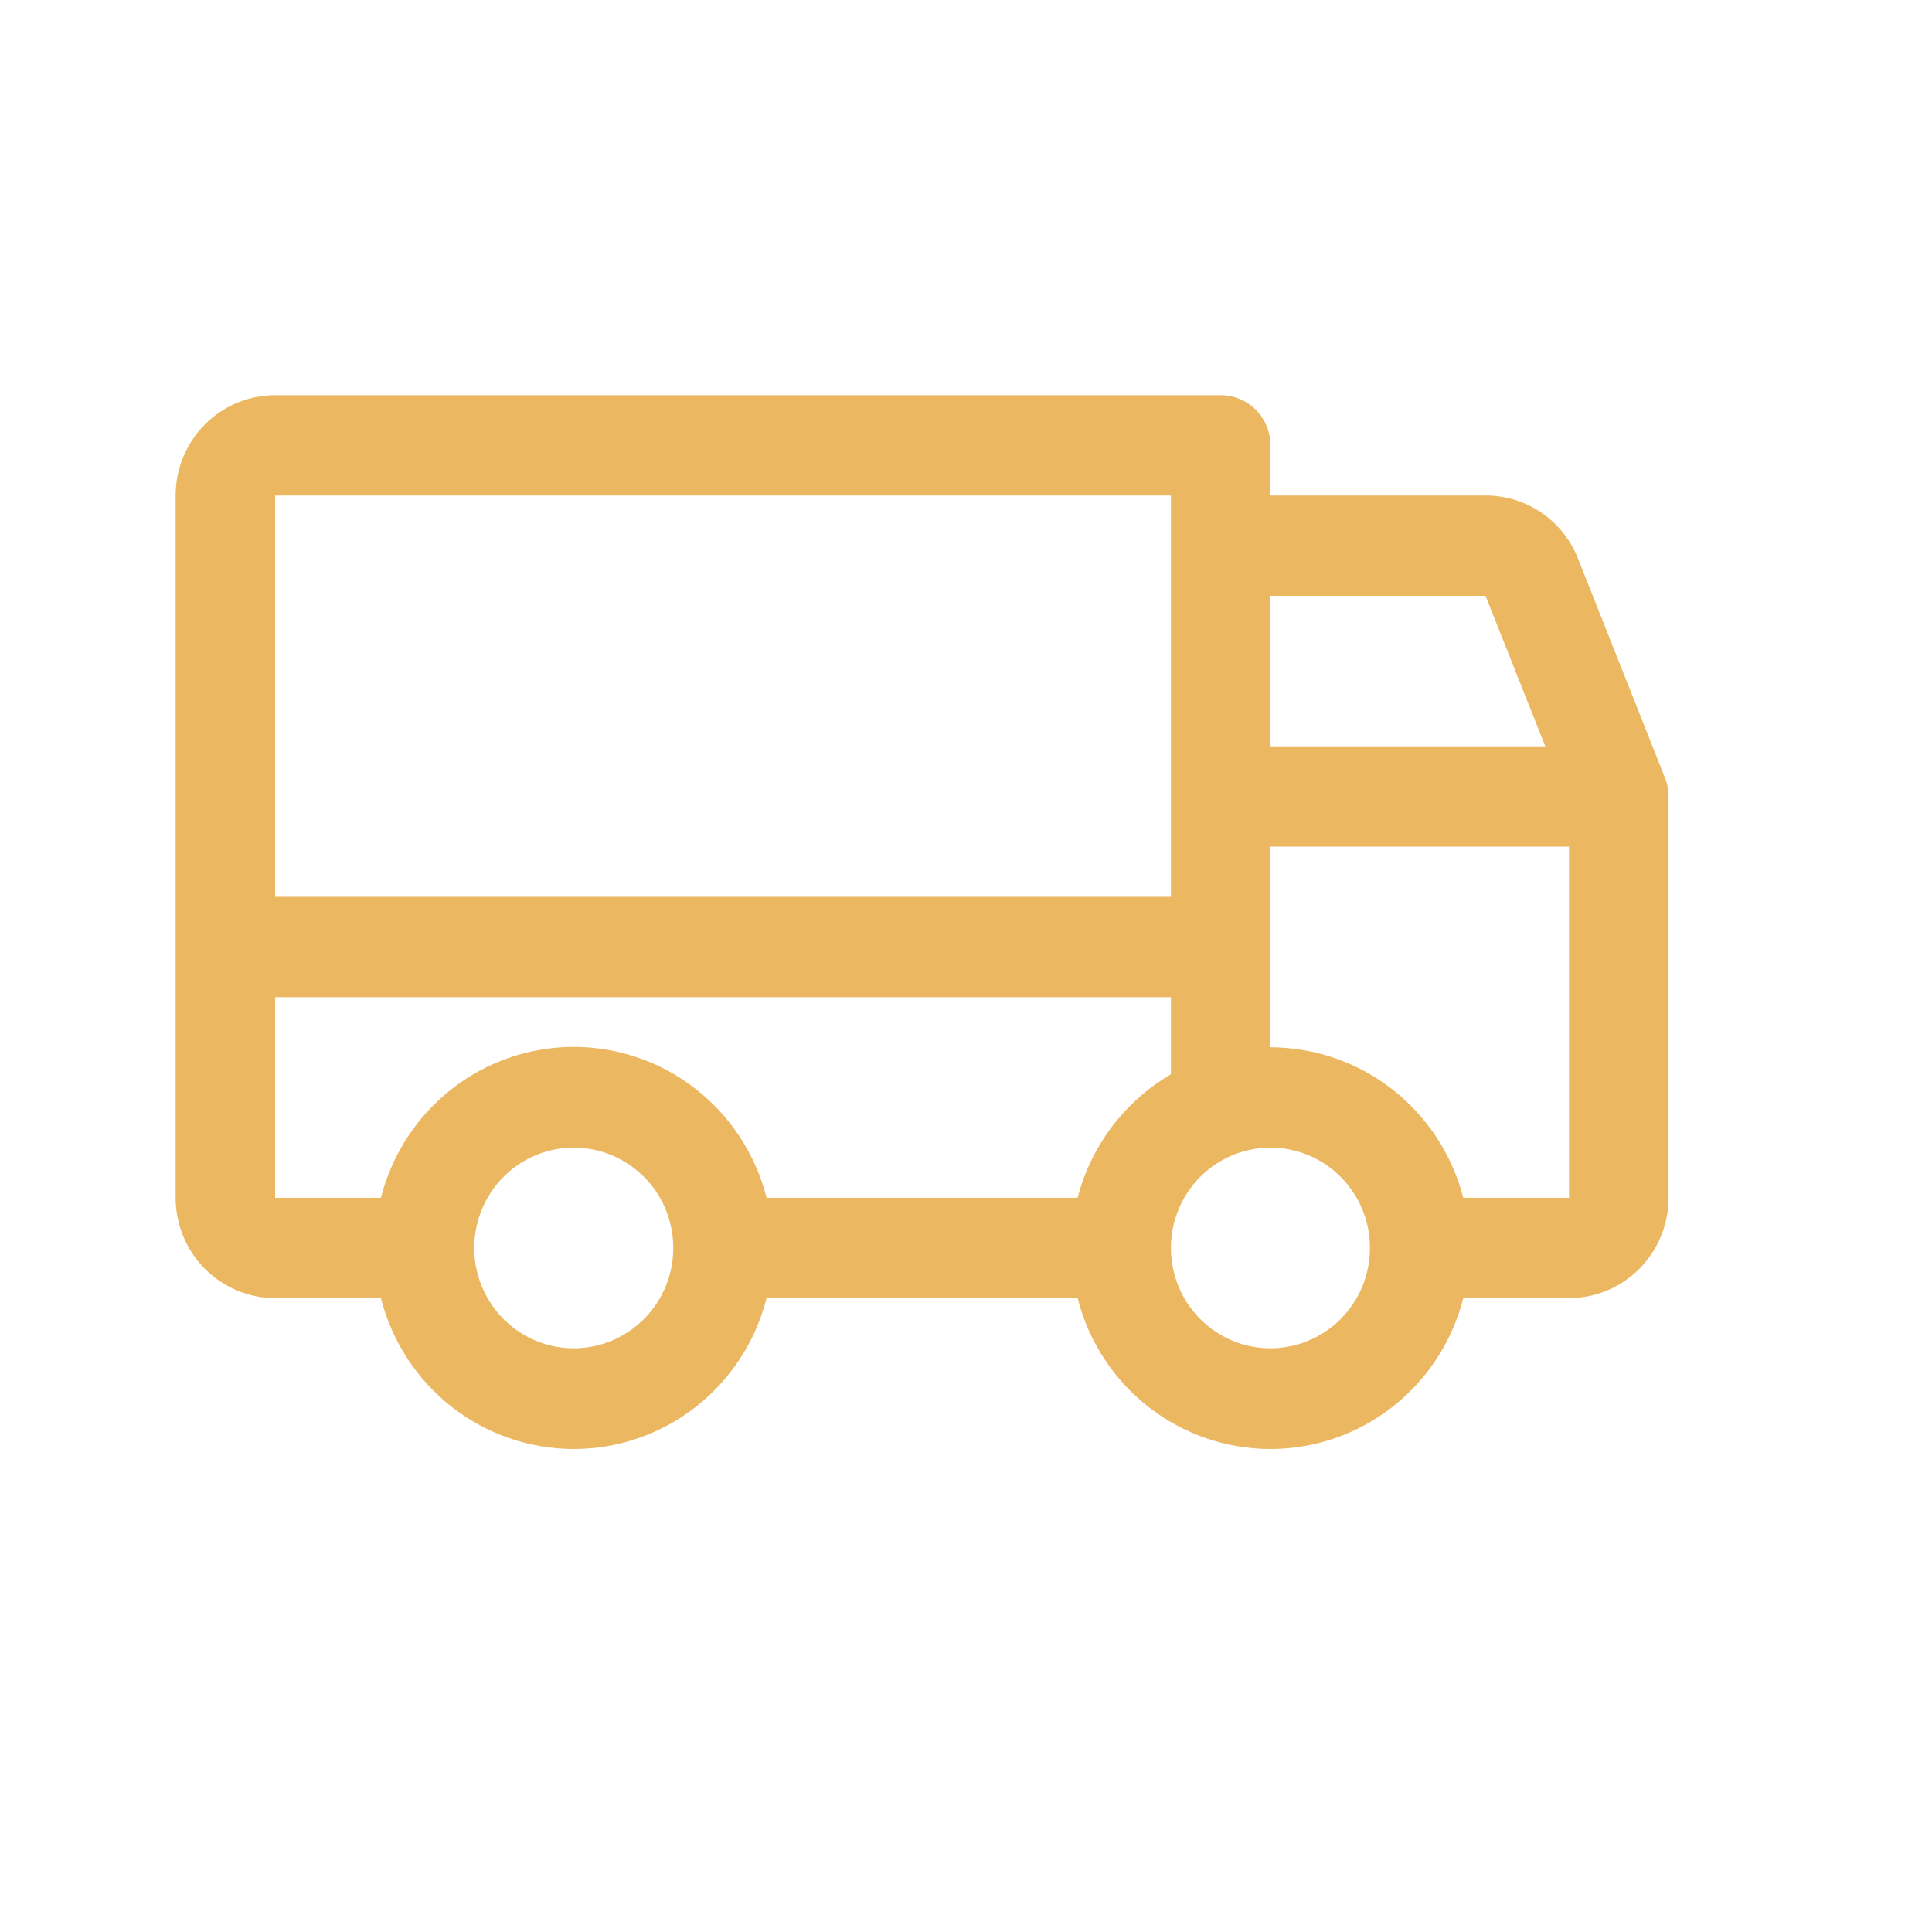
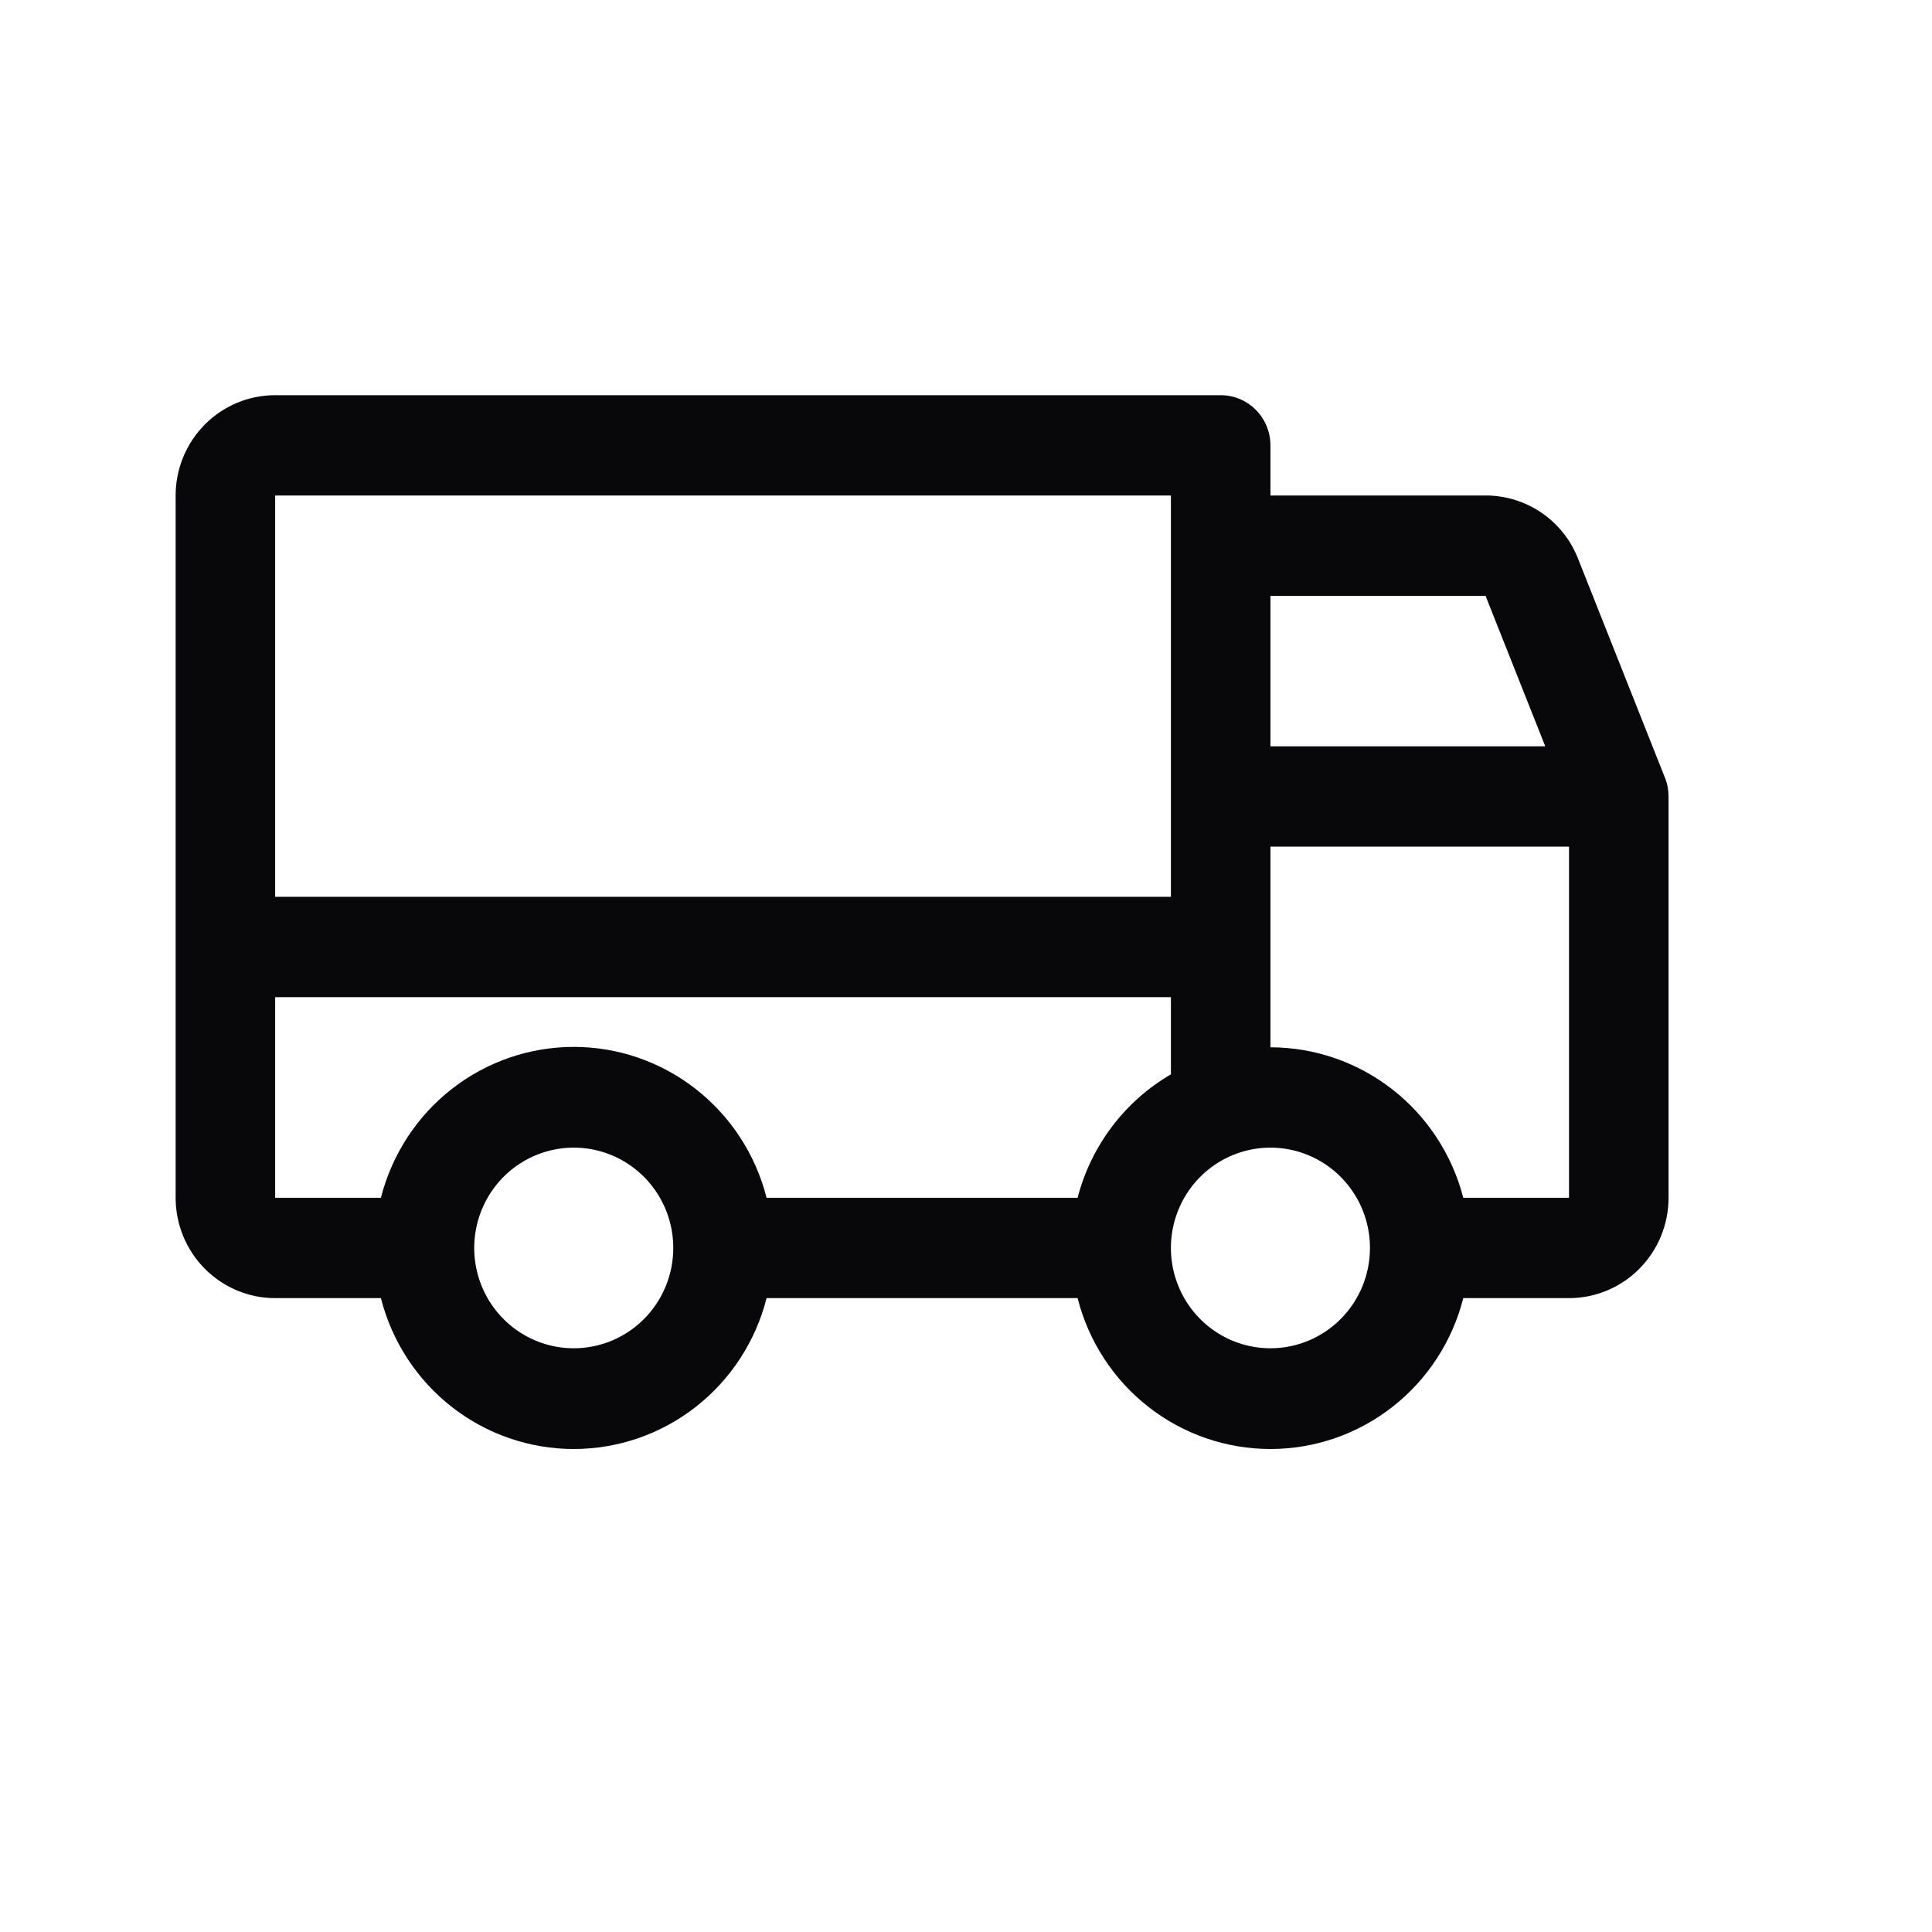
<svg xmlns="http://www.w3.org/2000/svg" width="64" height="64" viewBox="0 0 64 64" fill="none">
-   <g id="truck">
-     <path id="Vector" d="M55.153 25.762L52.269 18.491C52.024 17.876 51.602 17.35 51.056 16.979C50.511 16.609 49.868 16.412 49.211 16.414H42.085V14.753C42.085 14.312 41.911 13.889 41.602 13.578C41.293 13.266 40.874 13.091 40.437 13.091H9.115C8.241 13.091 7.402 13.441 6.784 14.064C6.166 14.688 5.818 15.533 5.818 16.414V39.678C5.818 40.56 6.166 41.405 6.784 42.028C7.402 42.652 8.241 43.002 9.115 43.002H12.618C12.982 44.432 13.806 45.699 14.963 46.604C16.12 47.509 17.542 48 19.006 48C20.47 48 21.893 47.509 23.049 46.604C24.206 45.699 25.031 44.432 25.394 43.002H35.697C36.06 44.432 36.885 45.699 38.042 46.604C39.198 47.509 40.621 48 42.085 48C43.549 48 44.972 47.509 46.128 46.604C47.285 45.699 48.11 44.432 48.473 43.002H51.976C52.85 43.002 53.689 42.652 54.307 42.028C54.925 41.405 55.273 40.56 55.273 39.678V26.385C55.273 26.171 55.233 25.959 55.153 25.762ZM42.085 19.738H49.211L51.189 24.723H42.085V19.738ZM9.115 16.414H38.788V29.708H9.115V16.414ZM19.006 44.664C18.354 44.664 17.717 44.469 17.174 44.103C16.632 43.738 16.21 43.219 15.96 42.612C15.711 42.005 15.645 41.336 15.773 40.692C15.9 40.047 16.214 39.455 16.675 38.99C17.136 38.525 17.724 38.209 18.363 38.081C19.003 37.952 19.666 38.018 20.268 38.27C20.87 38.521 21.385 38.947 21.748 39.494C22.11 40.04 22.303 40.683 22.303 41.34C22.303 42.222 21.956 43.067 21.337 43.69C20.719 44.313 19.881 44.664 19.006 44.664ZM35.697 39.678H25.394C25.031 38.249 24.206 36.981 23.049 36.076C21.893 35.171 20.47 34.68 19.006 34.68C17.542 34.68 16.12 35.171 14.963 36.076C13.806 36.981 12.982 38.249 12.618 39.678H9.115V33.032H38.788V35.589C38.03 36.03 37.367 36.619 36.836 37.321C36.305 38.023 35.918 38.825 35.697 39.678ZM42.085 44.664C41.433 44.664 40.795 44.469 40.253 44.103C39.711 43.738 39.289 43.219 39.039 42.612C38.789 42.005 38.724 41.336 38.851 40.692C38.979 40.047 39.293 39.455 39.754 38.99C40.215 38.525 40.802 38.209 41.442 38.081C42.081 37.952 42.744 38.018 43.347 38.27C43.949 38.521 44.464 38.947 44.826 39.494C45.189 40.04 45.382 40.683 45.382 41.34C45.382 42.222 45.035 43.067 44.416 43.69C43.798 44.313 42.959 44.664 42.085 44.664ZM51.976 39.678H48.473C48.105 38.252 47.279 36.989 46.123 36.087C44.967 35.185 43.547 34.695 42.085 34.693V28.046H51.976V39.678Z" fill="#ECB761" />
-   </g>
+   <path d="M55.153 25.762L52.269 18.491C52.024 17.876 51.602 17.349 51.056 16.979C50.511 16.609 49.868 16.412 49.211 16.414H42.085V14.753C42.085 14.312 41.911 13.889 41.602 13.578C41.293 13.266 40.874 13.091 40.437 13.091H9.115C8.241 13.091 7.402 13.441 6.784 14.064C6.166 14.688 5.818 15.533 5.818 16.414V39.678C5.818 40.56 6.166 41.405 6.784 42.028C7.402 42.652 8.241 43.002 9.115 43.002H12.618C12.982 44.432 13.806 45.699 14.963 46.604C16.12 47.509 17.542 48 19.006 48C20.47 48 21.893 47.509 23.049 46.604C24.206 45.699 25.031 44.432 25.394 43.002H35.697C36.06 44.432 36.885 45.699 38.042 46.604C39.198 47.509 40.621 48 42.085 48C43.549 48 44.972 47.509 46.128 46.604C47.285 45.699 48.11 44.432 48.473 43.002H51.976C52.85 43.002 53.689 42.652 54.307 42.028C54.925 41.405 55.273 40.56 55.273 39.678V26.385C55.273 26.171 55.233 25.959 55.153 25.762ZM42.085 19.738H49.211L51.189 24.723H42.085V19.738ZM9.115 16.414H38.788V29.708H9.115V16.414ZM19.006 44.663C18.354 44.663 17.717 44.469 17.174 44.103C16.632 43.738 16.21 43.219 15.96 42.612C15.711 42.005 15.645 41.336 15.773 40.692C15.9 40.047 16.214 39.455 16.675 38.99C17.136 38.525 17.724 38.209 18.363 38.081C19.003 37.952 19.666 38.018 20.268 38.27C20.87 38.521 21.385 38.947 21.748 39.494C22.11 40.04 22.303 40.683 22.303 41.34C22.303 42.221 21.956 43.067 21.337 43.69C20.719 44.313 19.881 44.663 19.006 44.663ZM35.697 39.678H25.394C25.031 38.249 24.206 36.981 23.049 36.076C21.893 35.171 20.47 34.68 19.006 34.68C17.542 34.68 16.12 35.171 14.963 36.076C13.806 36.981 12.982 38.249 12.618 39.678H9.115V33.032H38.788V35.589C38.03 36.03 37.367 36.619 36.836 37.321C36.305 38.023 35.918 38.824 35.697 39.678ZM42.085 44.663C41.433 44.663 40.795 44.469 40.253 44.103C39.711 43.738 39.289 43.219 39.039 42.612C38.789 42.005 38.724 41.336 38.851 40.692C38.979 40.047 39.293 39.455 39.754 38.99C40.215 38.525 40.802 38.209 41.442 38.081C42.081 37.952 42.744 38.018 43.347 38.27C43.949 38.521 44.464 38.947 44.826 39.494C45.189 40.04 45.382 40.683 45.382 41.34C45.382 42.221 45.035 43.067 44.416 43.69C43.798 44.313 42.959 44.663 42.085 44.663ZM51.976 39.678H48.473C48.105 38.252 47.279 36.989 46.123 36.087C44.967 35.185 43.547 34.695 42.085 34.693V28.046H51.976V39.678Z" fill="#080709" />
</svg>
